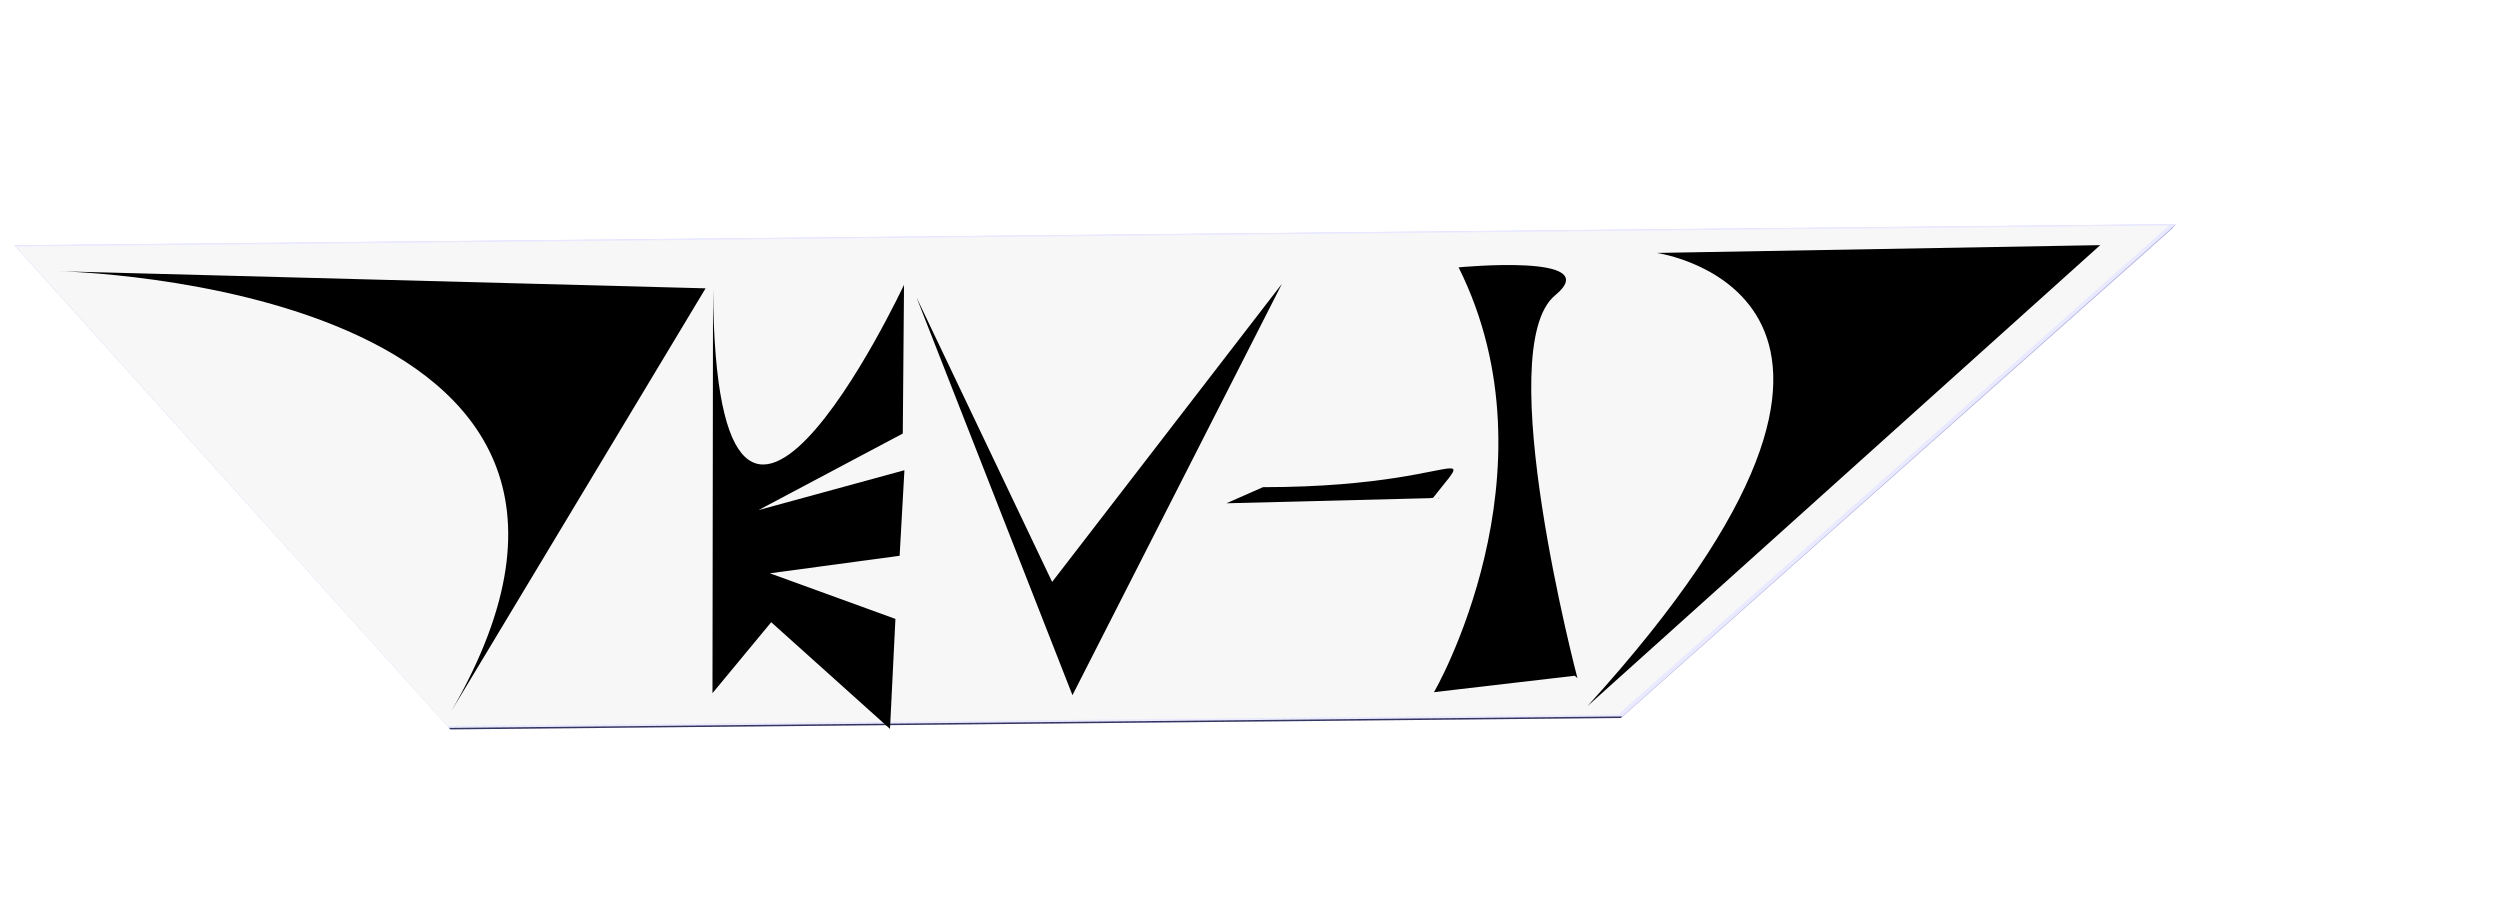
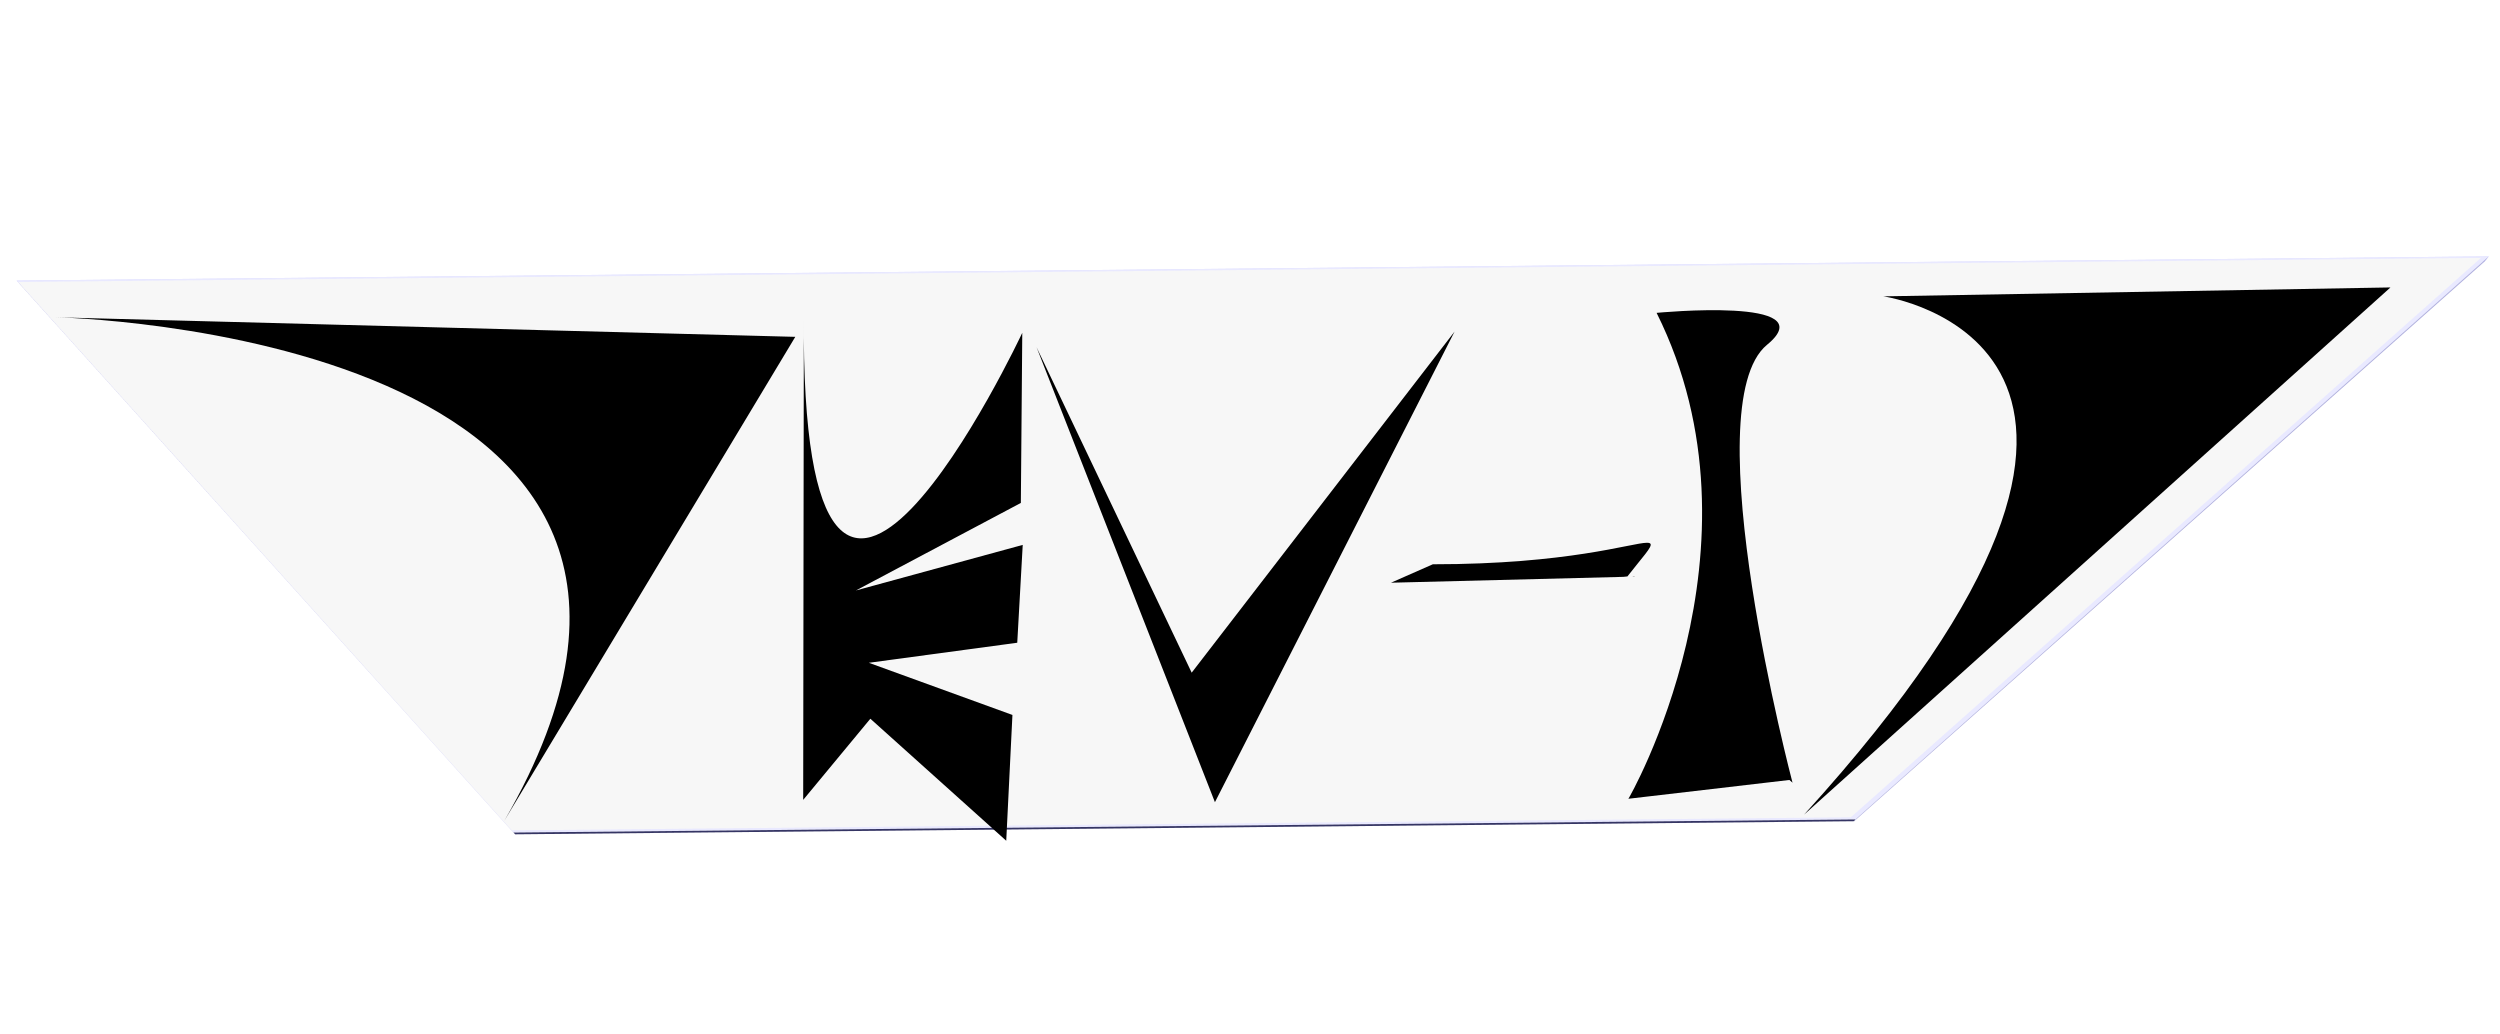
- <svg xmlns="http://www.w3.org/2000/svg" width="433.909mm" height="155.809mm" viewBox="0 0 433.909 155.809" version="1.1" id="svg1">
+ <svg xmlns="http://www.w3.org/2000/svg" width="379.358mm" height="156.879mm" viewBox="0 0 379.358 156.879" version="1.1" id="svg1">
  <defs id="defs1">
    </defs>
-   <g id="layer1" transform="translate(35.29772,-8.20048)">
+   <g id="layer1" transform="translate(33.51501,-7.130852)">
    <g id="g66" style="fill:#000000">
-       <path id="path69" style="fill:#d7d7ff;fill-rule:evenodd;stroke:none;stroke-linejoin:round" d="M -32.022,51.588 341.67,47.933 342.362,47.103 -32.771,50.773 Z" points="341.67,47.933 342.362,47.103 -32.771,50.773 -32.022,51.588 " />
-       <path id="path71" style="fill:#e9e9ff;fill-rule:evenodd;stroke:none;stroke-linejoin:round" d="M 42.625,134.534 -32.771,50.773 342.362,47.103 246.235,132.543 Z" points="-32.771,50.773 342.362,47.103 246.235,132.543 42.625,134.534 " />
-       <path id="path67" style="fill:#4d4d9f;fill-rule:evenodd;stroke:none;stroke-linejoin:round" d="M 42.875,134.803 -32.022,51.588 -32.771,50.773 42.625,134.534 Z" points="-32.022,51.588 -32.771,50.773 42.625,134.534 42.875,134.803 " />
-       <path id="path66" style="fill:#353564;fill-rule:evenodd;stroke:none;stroke-linejoin:round" d="m 42.875,134.803 203.185,-1.987 0.175,-0.273 -203.61,1.992 z" points="246.06,132.816 246.235,132.543 42.625,134.534 42.875,134.803 " />
-       <path id="path70" style="fill:#afafde;fill-rule:evenodd;stroke:none;stroke-width:0.995;stroke-linejoin:round" d="m 246.06,132.816 95.611,-84.882 0.691,-0.83 -96.127,85.439 z" points="341.67,47.933 342.362,47.103 246.235,132.543 246.06,132.816 " />
-       <path id="path68" style="fill:#f7f7f7;fill-opacity:1;fill-rule:evenodd;stroke:none;stroke-linejoin:round" d="M 42.875,134.803 -32.022,51.588 341.67,47.933 246.06,132.816 Z" points="-32.022,51.588 341.67,47.933 246.06,132.816 42.875,134.803 " transform="translate(-0.503032,-0.5996172)" />
+       <path id="path69" style="fill:#d7d7ff;fill-rule:evenodd;stroke:none;stroke-linejoin:round" d="m -30.239,50.519 373.692,-3.655 0.691,-0.83 -375.133,3.669 z" points="343.453,46.863 344.144,46.034 -30.988,49.703 -30.239,50.519 " />
+       <path id="path71" style="fill:#e9e9ff;fill-rule:evenodd;stroke:none;stroke-linejoin:round" d="M 44.407,133.465 -30.988,49.703 344.144,46.034 248.018,131.473 Z" points="-30.988,49.703 344.144,46.034 248.018,131.473 44.407,133.465 " />
+       <path id="path67" style="fill:#4d4d9f;fill-rule:evenodd;stroke:none;stroke-linejoin:round" d="M 44.657,133.733 -30.239,50.519 -30.988,49.703 44.407,133.465 Z" points="-30.239,50.519 -30.988,49.703 44.407,133.465 44.657,133.733 " />
+       <path id="path66" style="fill:#353564;fill-rule:evenodd;stroke:none;stroke-linejoin:round" d="m 44.657,133.733 203.185,-1.987 0.175,-0.273 -203.61,1.992 z" points="247.842,131.746 248.018,131.473 44.407,133.465 44.657,133.733 " />
+       <path id="path70" style="fill:#afafde;fill-rule:evenodd;stroke:none;stroke-width:0.995;stroke-linejoin:round" d="m 247.842,131.746 95.611,-84.882 0.691,-0.83 -96.127,85.439 z" points="343.453,46.863 344.144,46.034 248.018,131.473 247.842,131.746 " />
+       <path id="path68" style="fill:#f7f7f7;fill-opacity:1;fill-rule:evenodd;stroke:none;stroke-linejoin:round" d="M 44.657,133.733 -30.239,50.519 343.453,46.863 247.842,131.746 Z" points="-30.239,50.519 343.453,46.863 247.842,131.746 44.657,133.733 " transform="translate(-0.503032,-0.5996172)" />
    </g>
    <path style="fill:#000000;stroke-width:0.332" d="M 43.008,131.681 C 86.059,57.451 -25.197,55.273 -25.197,55.273 l 112.362,2.971" id="path78" />
    <path style="fill:#000000;stroke-width:0.485" d="m 240.238,130.748 c 64.704,-71.171 12.037,-78.648 12.037,-78.648 l 76.948,-1.353" id="path78-8" />
    <path style="fill:#000000;stroke-width:0.296" d="m 88.462,54.95 c -0.576,74.616 33.146,2.682 33.146,2.682 l -0.216,25.815 -25.029,13.282 25.314,-6.915 -0.831,14.848 -22.521,3.042 21.79,7.916 -0.941,19.091 -20.619,-18.518 -10.192,12.314" id="path79" />
    <path style="fill:#000000;stroke-width:0.294" d="M 123.773,59.817 150.842,128.858 187.207,57.447 147.315,109.203 Z" id="path96" />
    <path style="fill:#000000;stroke-width:0.265" d="m 137.269,114.094 h 34.585" id="path99" />
    <path style="fill:#000000;stroke-width:0.265" d="m 142.974,112.667 30.306,0.713" id="path100" />
    <path style="fill:#000000;stroke-width:0.258" d="m 217.863,54.605 c 17.752,35.597 -4.346,73.988 -4.285,73.733 l 24.438,-2.853 0.472,0.413 c 0,0 -15.096,-57.217 -3.865,-66.45 8.919,-7.332 -16.76,-4.843 -16.76,-4.843 z" id="path106" />
    <path id="path1" style="fill:#000000;stroke-width:0.155" d="m 216.382,89.492 c -2.343,0.025 -11.893,3.264 -32.475,3.264 l -6.348,2.798 35.263,-0.889 c 1.3e-4,-3e-5 4e-4,3e-5 5.3e-4,0 0.193,-0.036 0.402,-0.058 0.614,-0.066 0.384,-0.497 0.867,-1.105 1.466,-1.842 2.007,-2.467 2.666,-3.276 1.48,-3.264 z m -1.854,5.129 -0.335,0.008 c 0.096,0.012 0.189,0.027 0.28,0.045 0.036,-0.035 0.055,-0.054 0.055,-0.054 z" />
  </g>
</svg>
